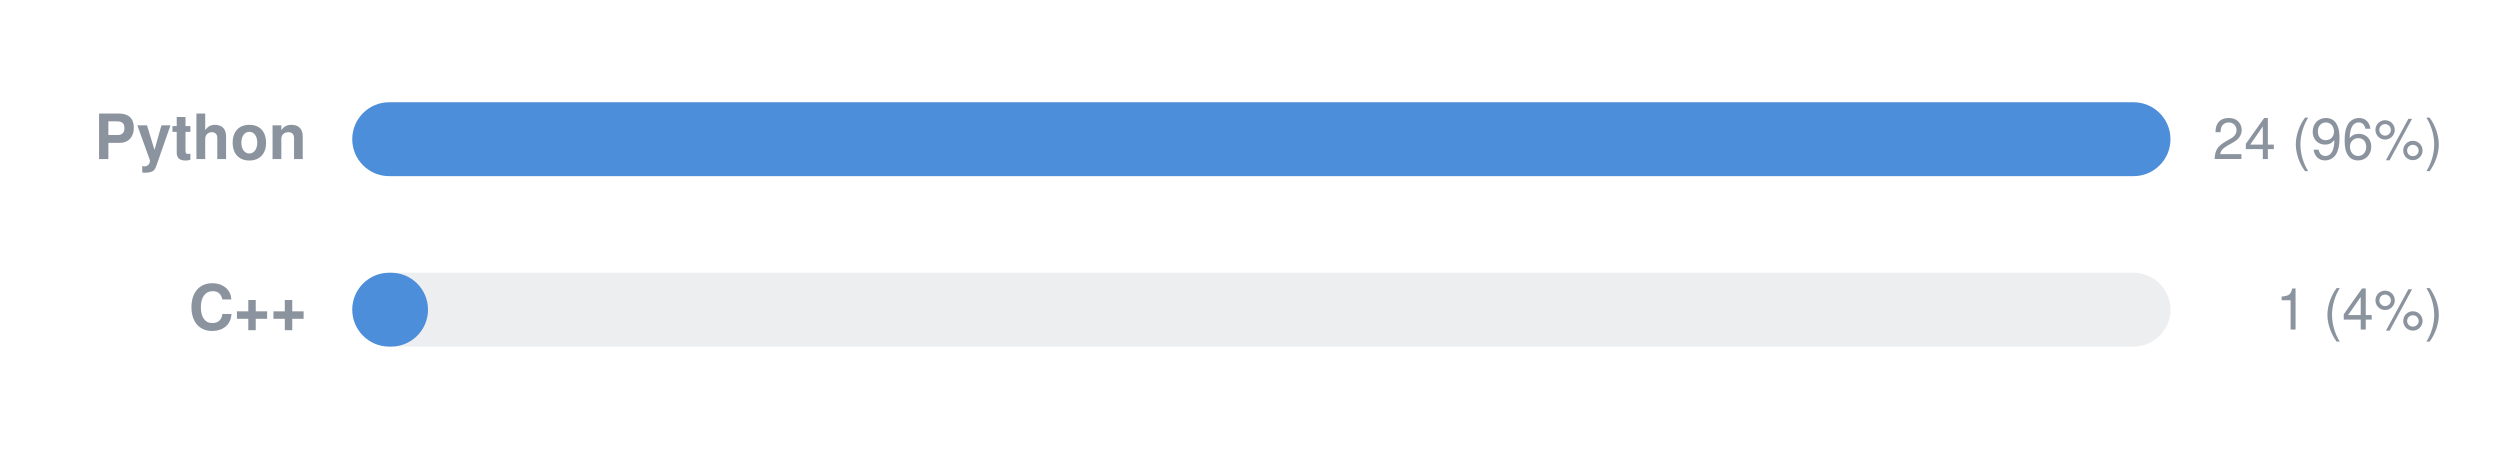
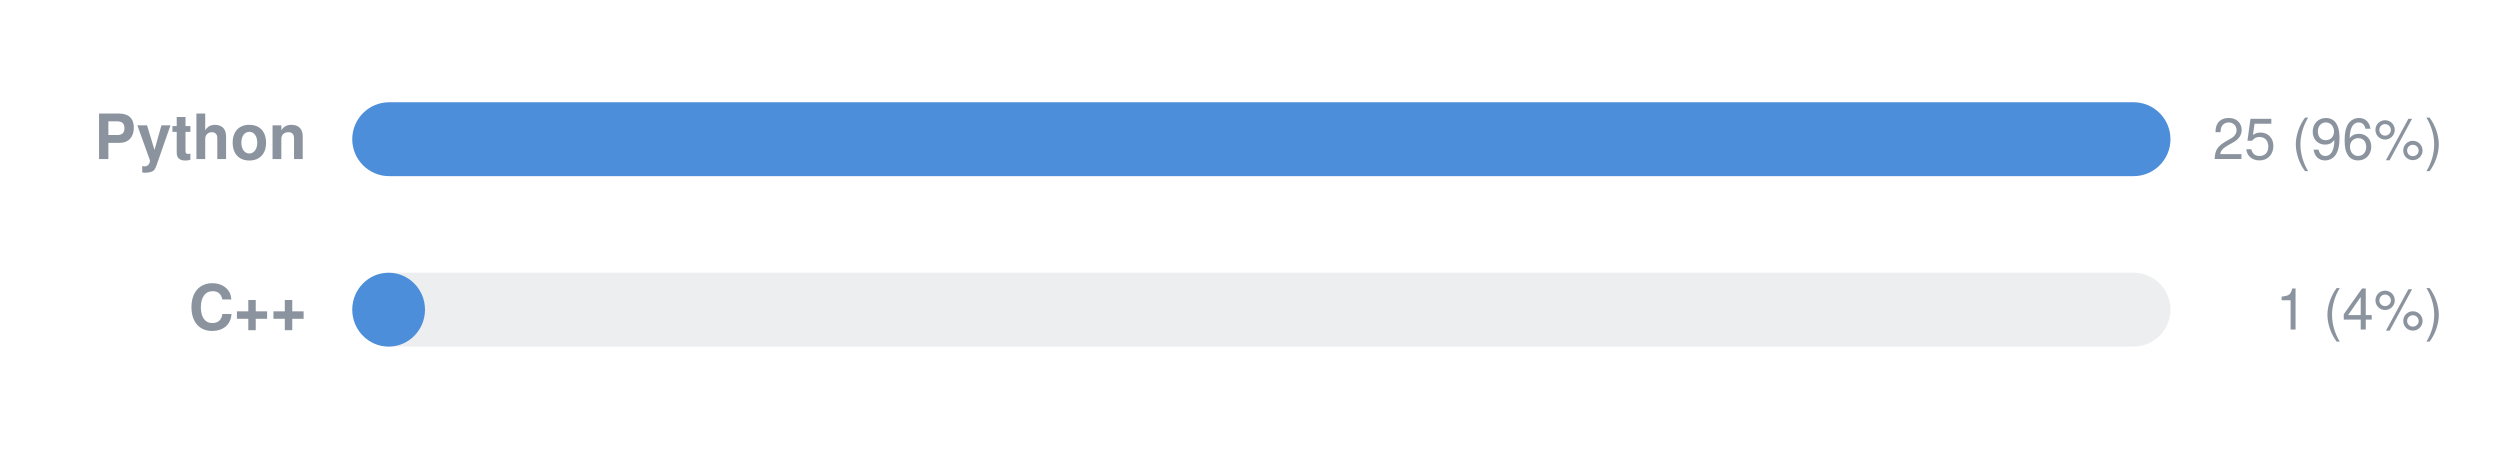
<svg xmlns="http://www.w3.org/2000/svg" viewBox="0 0 440 82" width="440" height="82" role="img" font-family="system-ui, -apple-system, Segoe UI, Helvetica, Arial, sans-serif">
  <text x="54" y="28" font-size="11" fill="#8b949e" text-anchor="end" font-weight="600" opacity="1">Python</text>
  <rect x="62" y="18" width="320" height="13" rx="6.5" fill="#8b949e" opacity="0.16" />
  <rect x="62" y="18" width="320" height="13" rx="6.5" fill="#4c8eda" opacity="1" />
-   <text x="430" y="28" font-size="10" fill="#8b949e" text-anchor="end" font-weight="normal" opacity="1">24 (96%)</text>
+   <text x="430" y="28" font-size="10" fill="#8b949e" text-anchor="end" font-weight="normal" opacity="1">25 (96%)</text>
  <text x="54" y="58" font-size="11" fill="#8b949e" text-anchor="end" font-weight="600" opacity="1">C++</text>
  <rect x="62" y="48" width="320" height="13" rx="6.5" fill="#8b949e" opacity="0.16" />
-   <rect x="62" y="48" width="13.33" height="13" rx="6.5" fill="#4c8eda" opacity="1" />
+   <rect x="62" y="48" width="12.8" height="13" rx="6.5" fill="#4c8eda" opacity="1" />
  <text x="430" y="58" font-size="10" fill="#8b949e" text-anchor="end" font-weight="normal" opacity="1">1 (4%)</text>
</svg>
